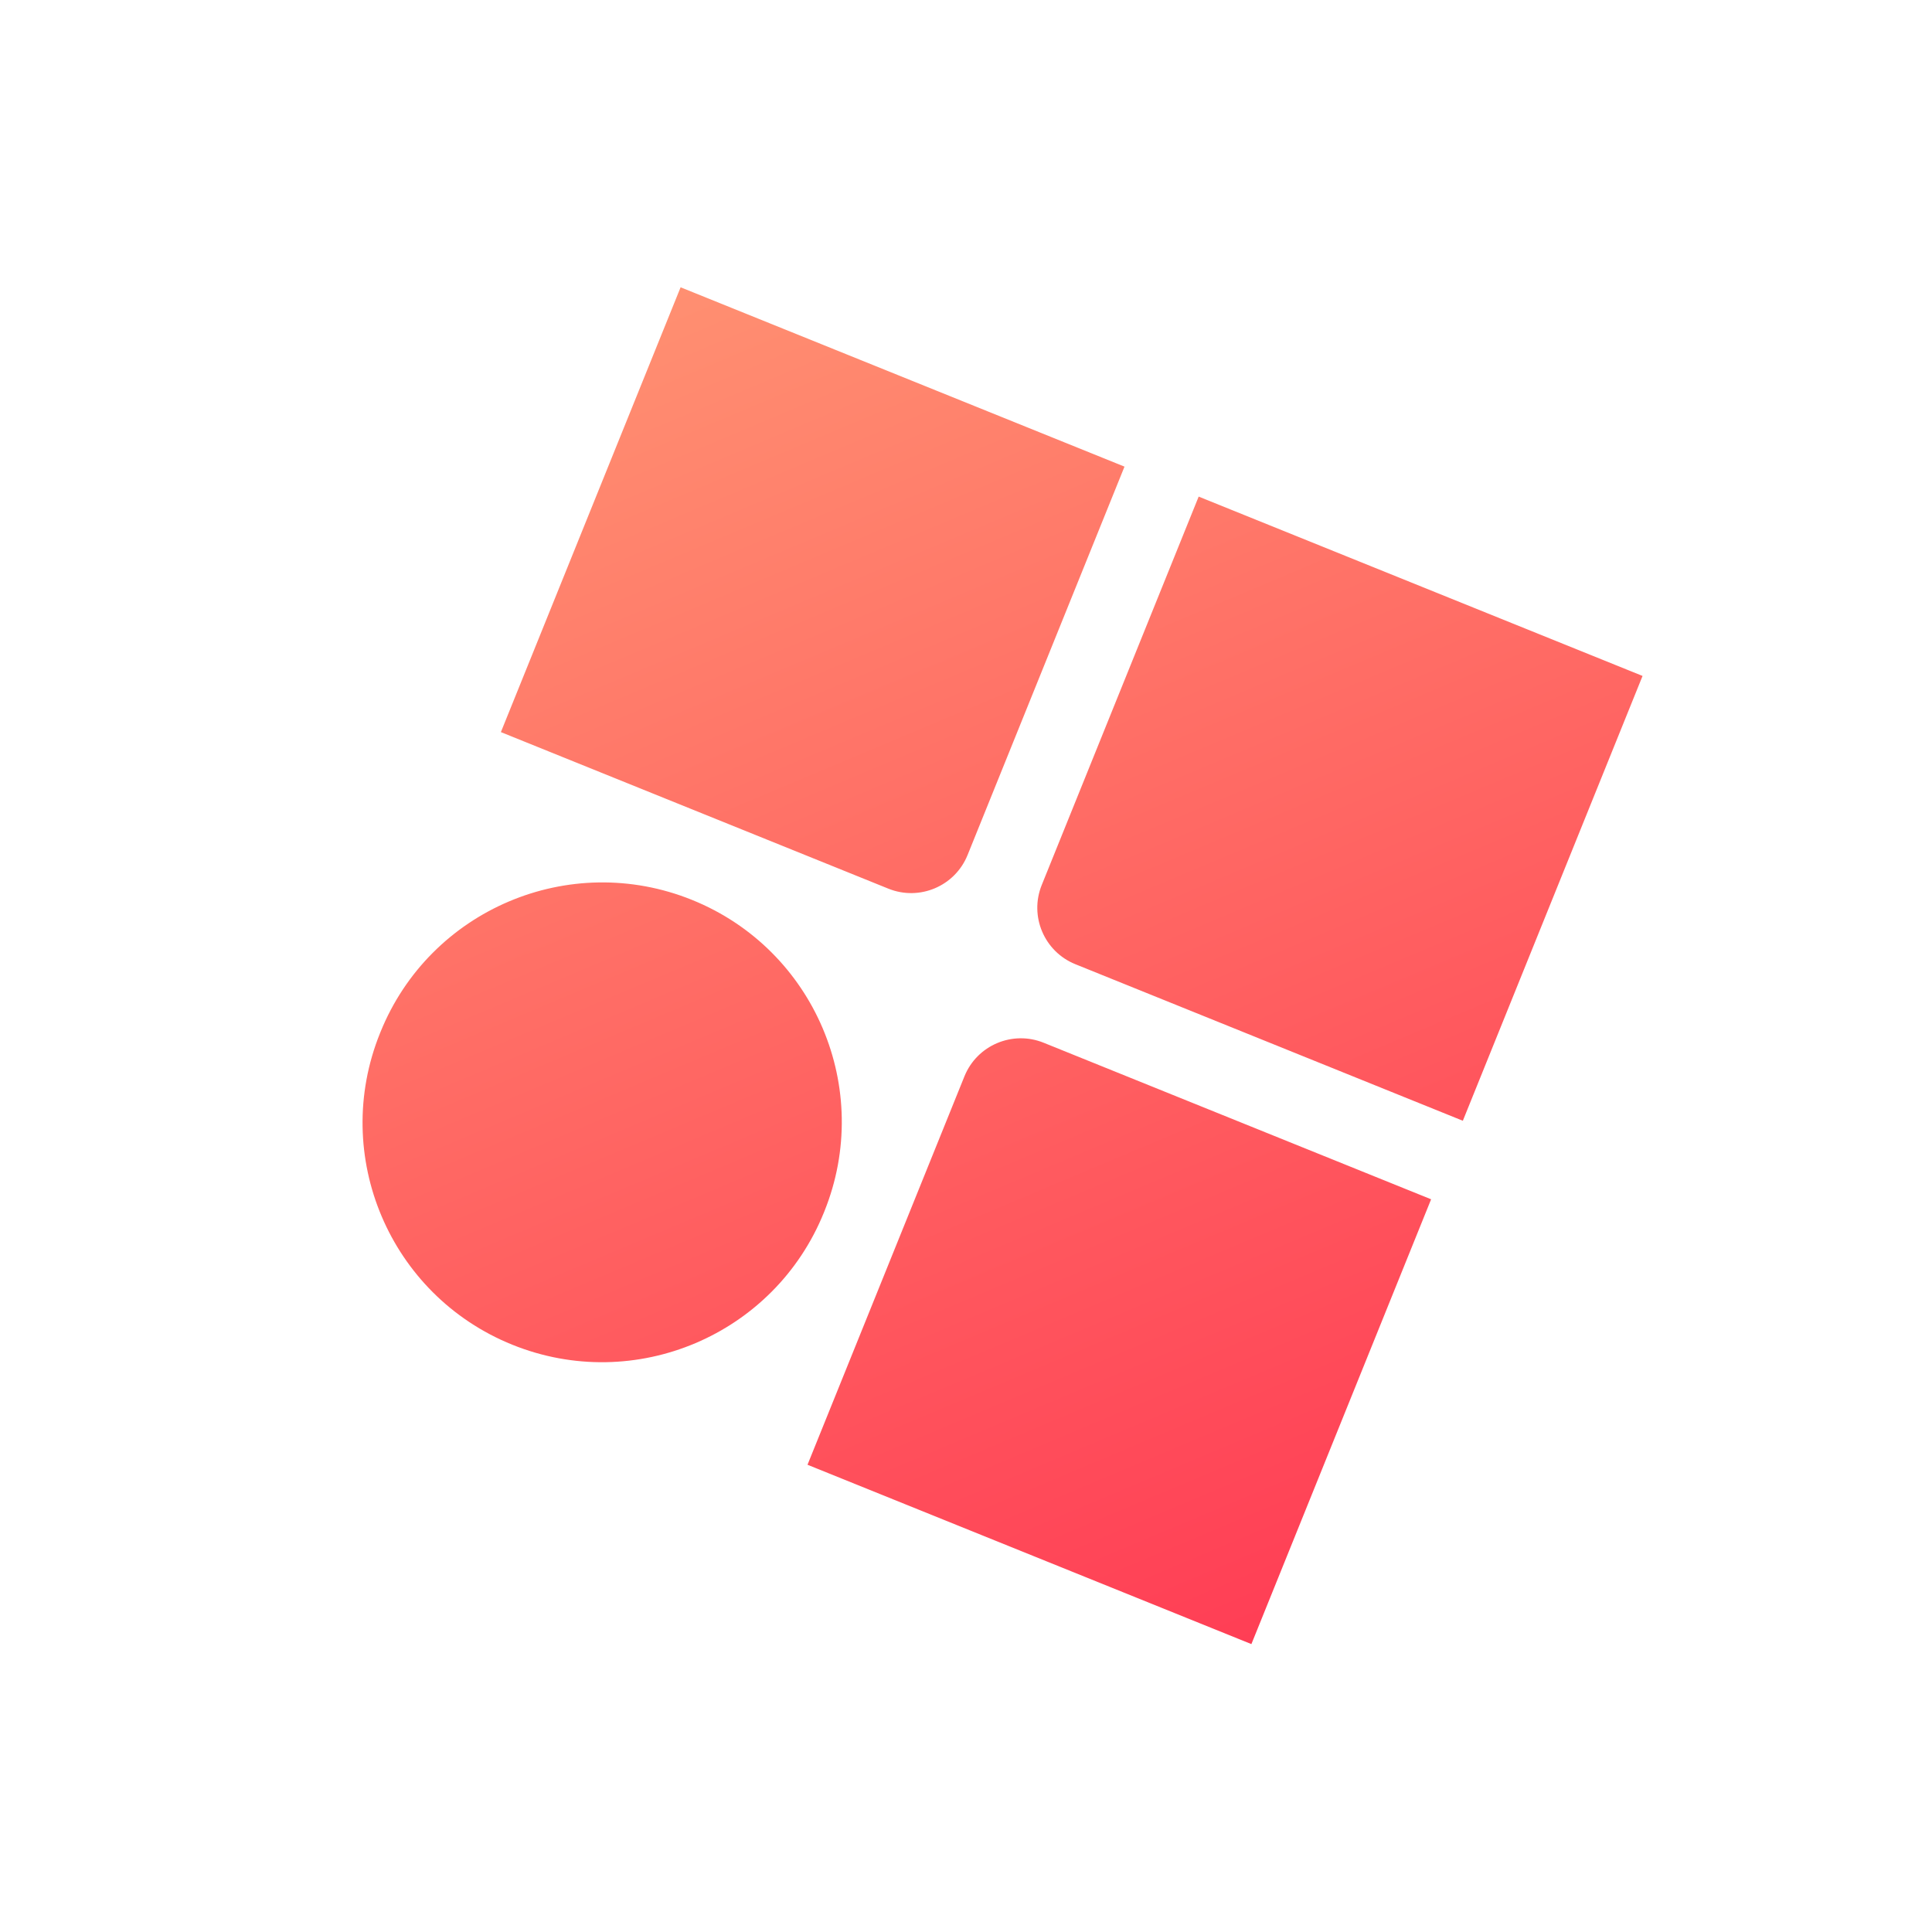
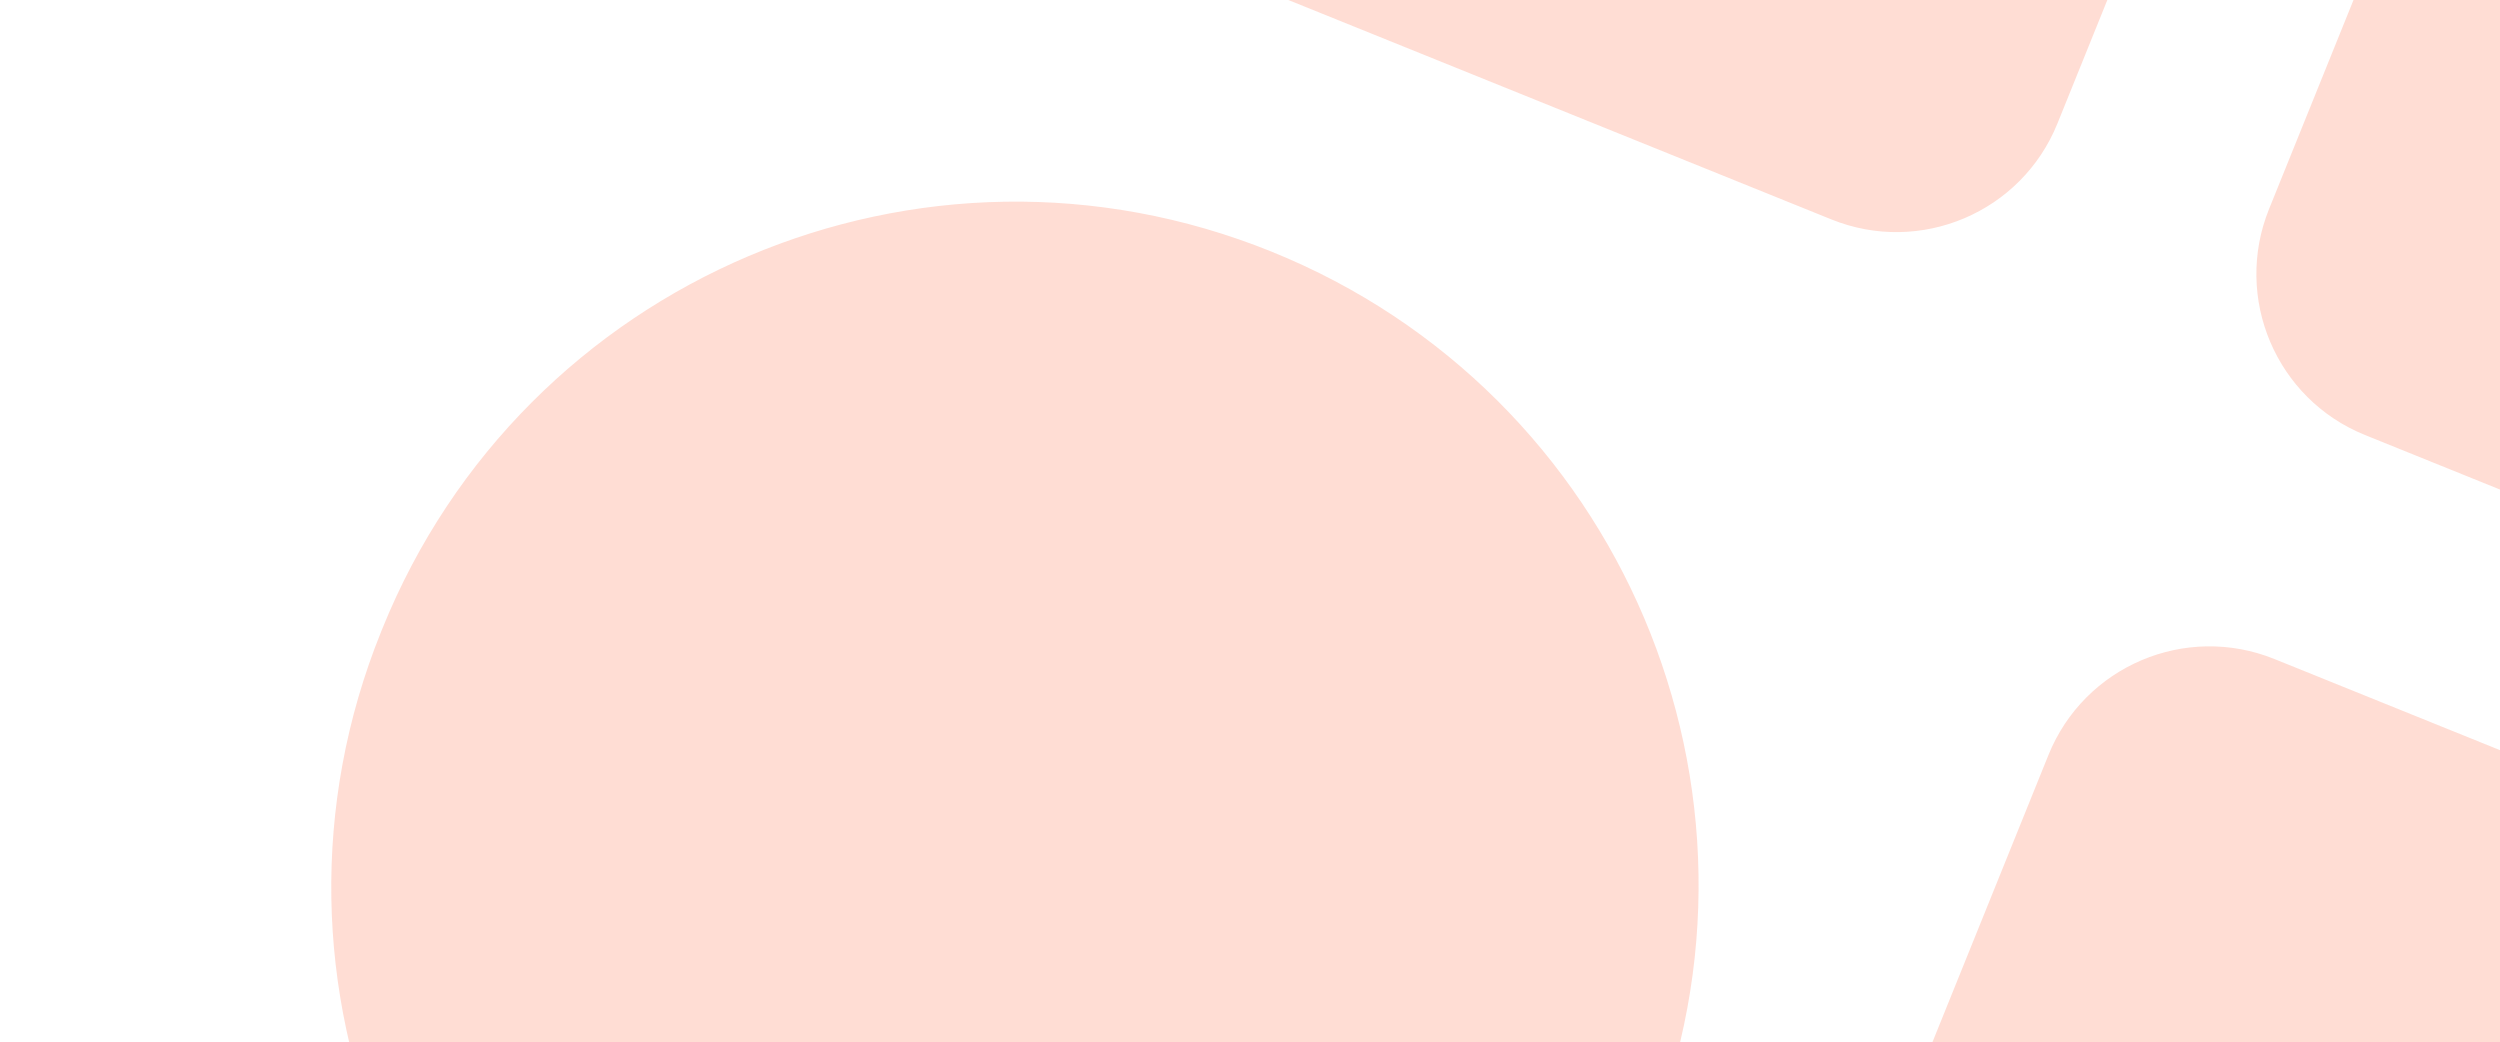
- <svg xmlns="http://www.w3.org/2000/svg" width="3175" height="3174">
+ <svg xmlns="http://www.w3.org/2000/svg" width="1440" height="600" viewBox="0 0 1440 600" fill="none">
+   <path fill-rule="evenodd" clip-rule="evenodd" d="M1946.86 636.874L1651.51 1367.87L922.035 1073.15L1179.92 434.864C1200.61 383.658 1258.89 358.918 1310.1 379.607L1946.86 636.874ZM732.27 144.887C933.71 226.274 1031.03 455.55 949.645 656.989L949.029 658.514C867.642 859.954 638.366 957.276 436.927 875.889C235.487 794.502 138.166 565.225 219.552 363.786L220.168 362.261C301.555 160.821 530.831 63.5 732.27 144.887ZM1442.97 -567.148L1185.08 71.135C1164.39 122.343 1106.11 147.081 1054.9 126.392L418.145 -130.875L713.489 -861.876L1442.97 -567.148ZM2294.34 -223.172L1998.99 507.829L1362.23 250.562C1311.03 229.873 1286.29 171.59 1306.98 120.383L1564.86 -517.9L2294.34 -223.172Z" fill="url(#paint0_linear_5_4)" fill-opacity="0.3" />
  <defs>
-     <linearGradient id="a" x1=".639%" x2="99.361%" y1="0%" y2="100%">
-       <stop offset="0%" stop-color="#FF8F71" />
-       <stop offset="100%" stop-color="#FF3E55" />
+     <linearGradient id="paint0_linear_5_4" x1="1723.66" y1="-453.746" x2="94930.3" y2="221106" gradientUnits="userSpaceOnUse">
+       <stop stop-color="#FF8F71" />
+       <stop offset="1" stop-color="#FF3E55" />
    </linearGradient>
  </defs>
-   <path fill="url(#a)" fill-rule="evenodd" d="M1973.15 1193.185v788.41h-786.766v-688.41c0-55.228 44.772-100 100-100h686.767zm-1310.445-1.171c217.26 0 393.383 176.124 393.383 393.383v1.645c0 217.26-176.123 393.383-393.383 393.383S269.322 1804.3 269.322 1587.042v-1.645c0-217.26 176.124-393.383 393.383-393.383zm392.212-926.418v688.41c0 55.23-44.771 100-100 100H268.151v-788.41h786.766zm918.234 0v788.41h-686.767c-55.228 0-100-44.771-100-100v-688.41h786.767z" transform="rotate(22 162.072 2556.164)" />
</svg>
